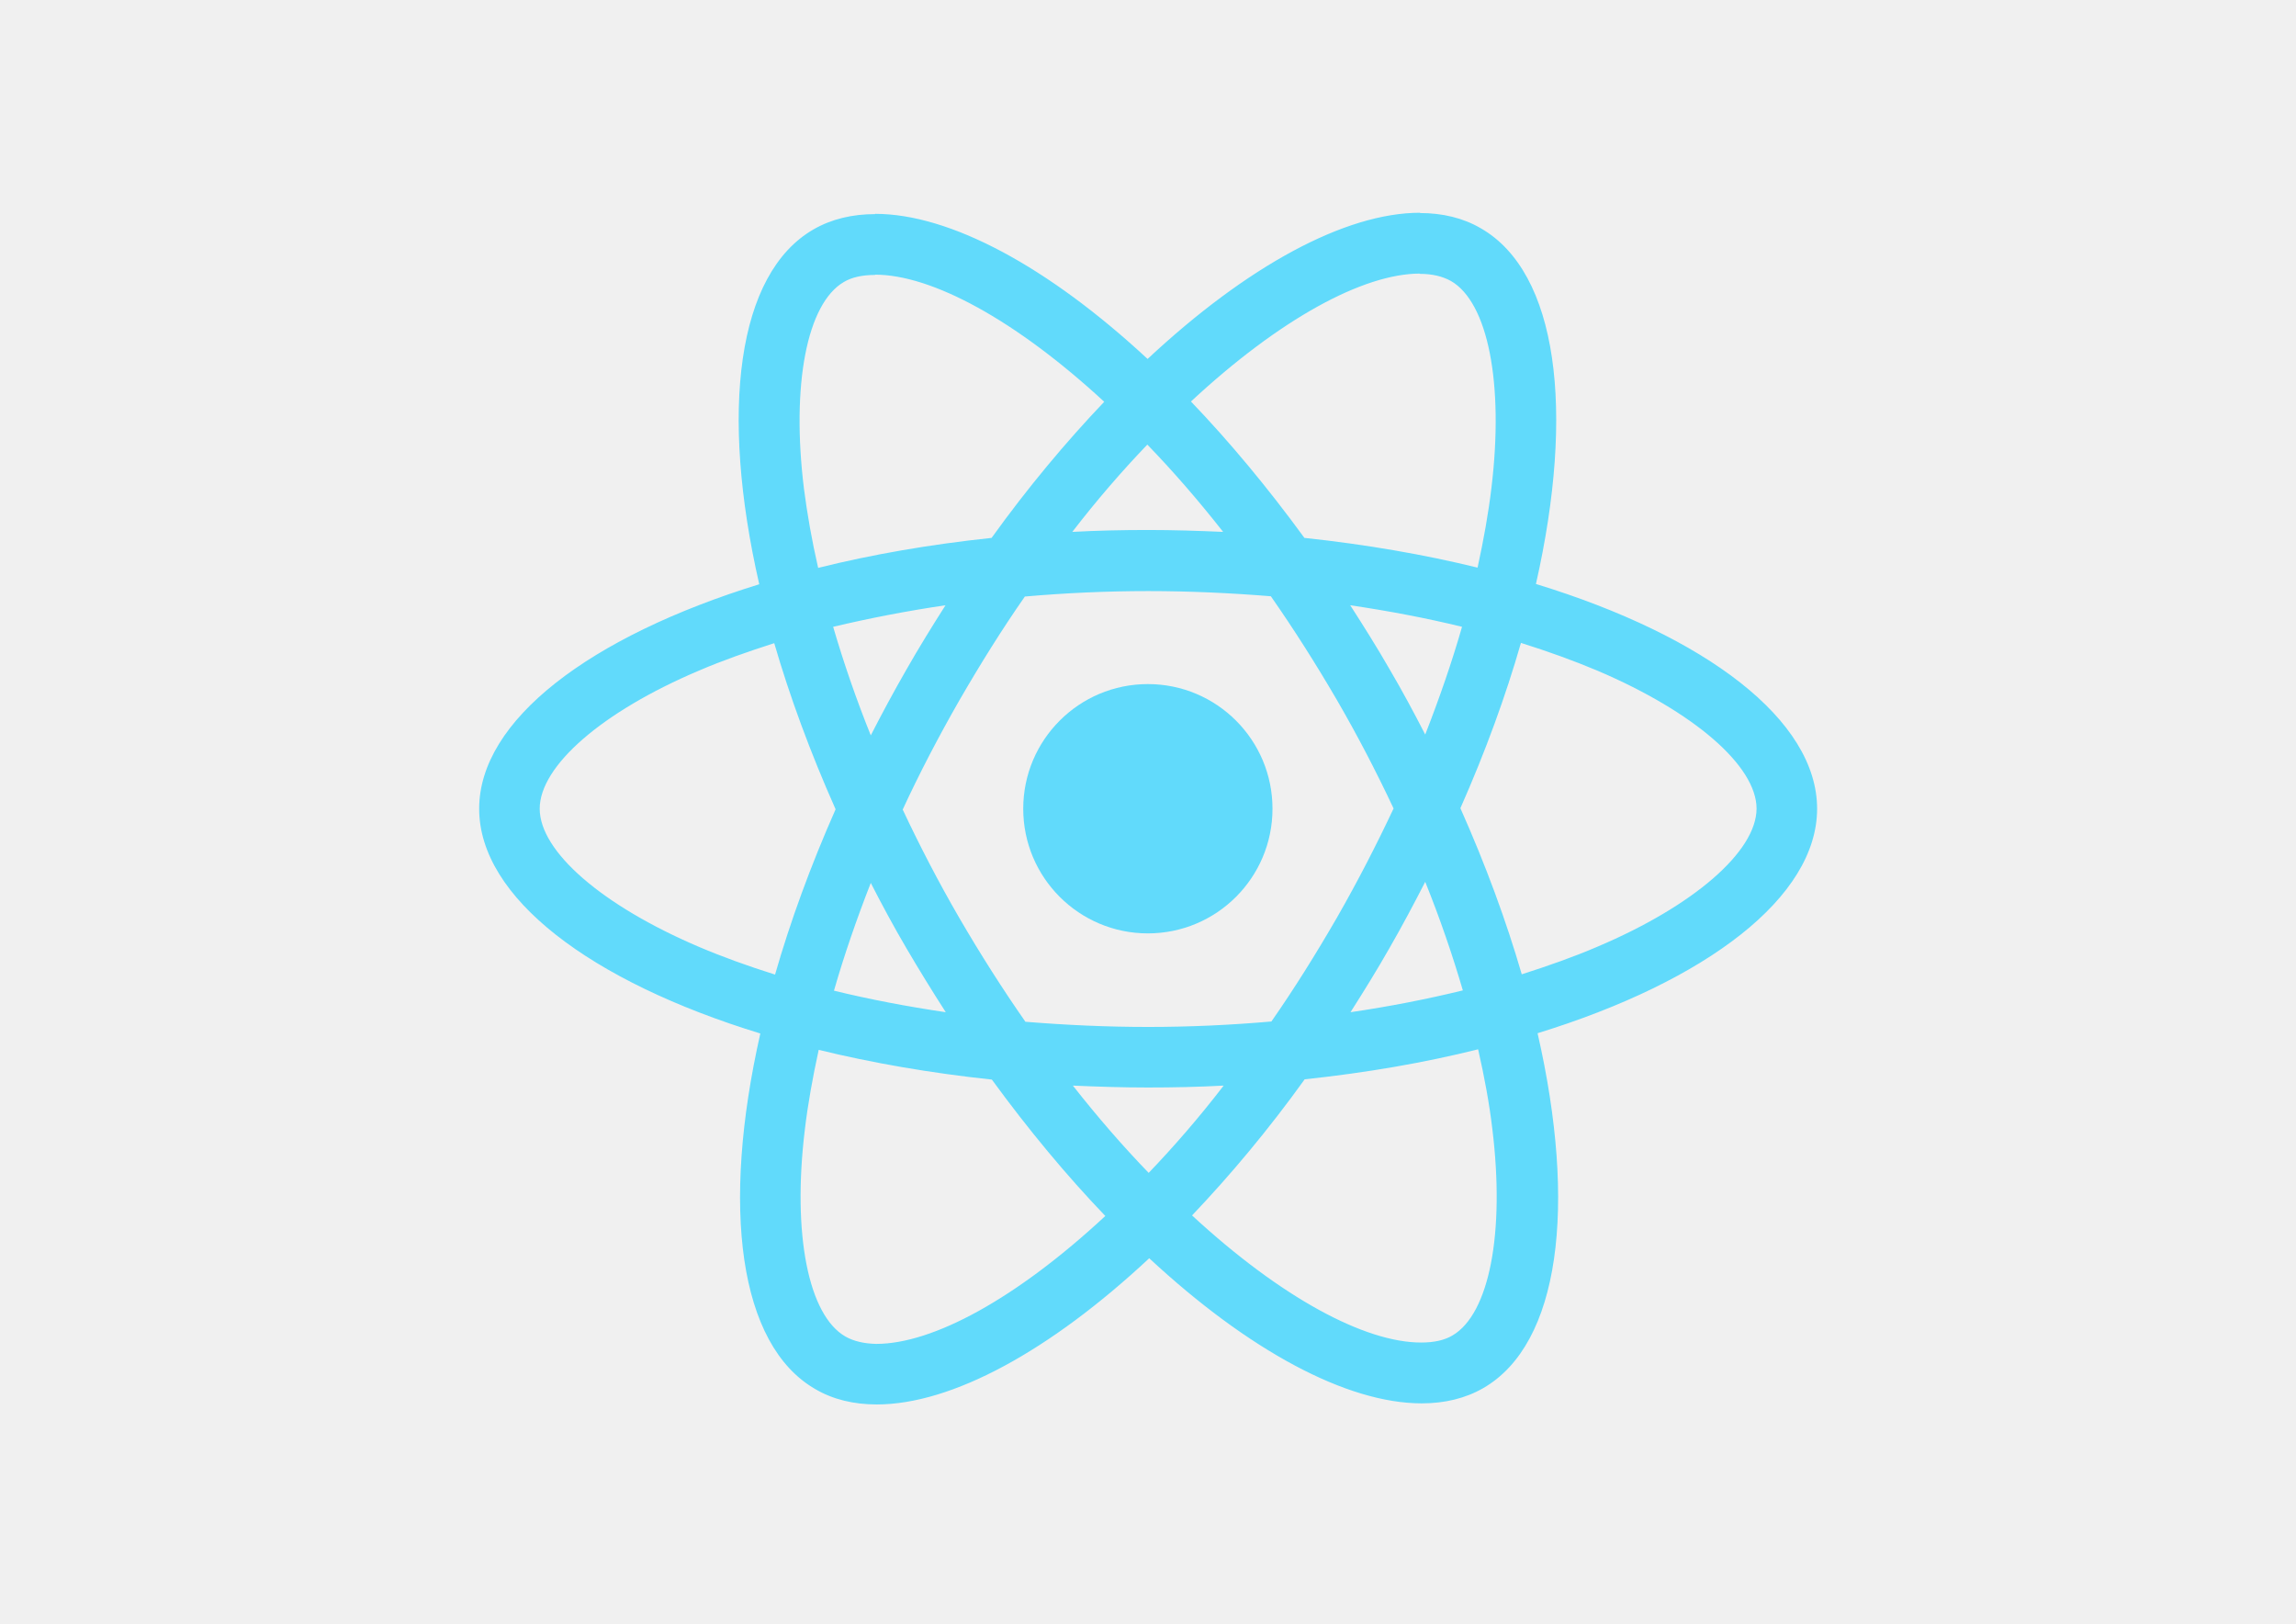
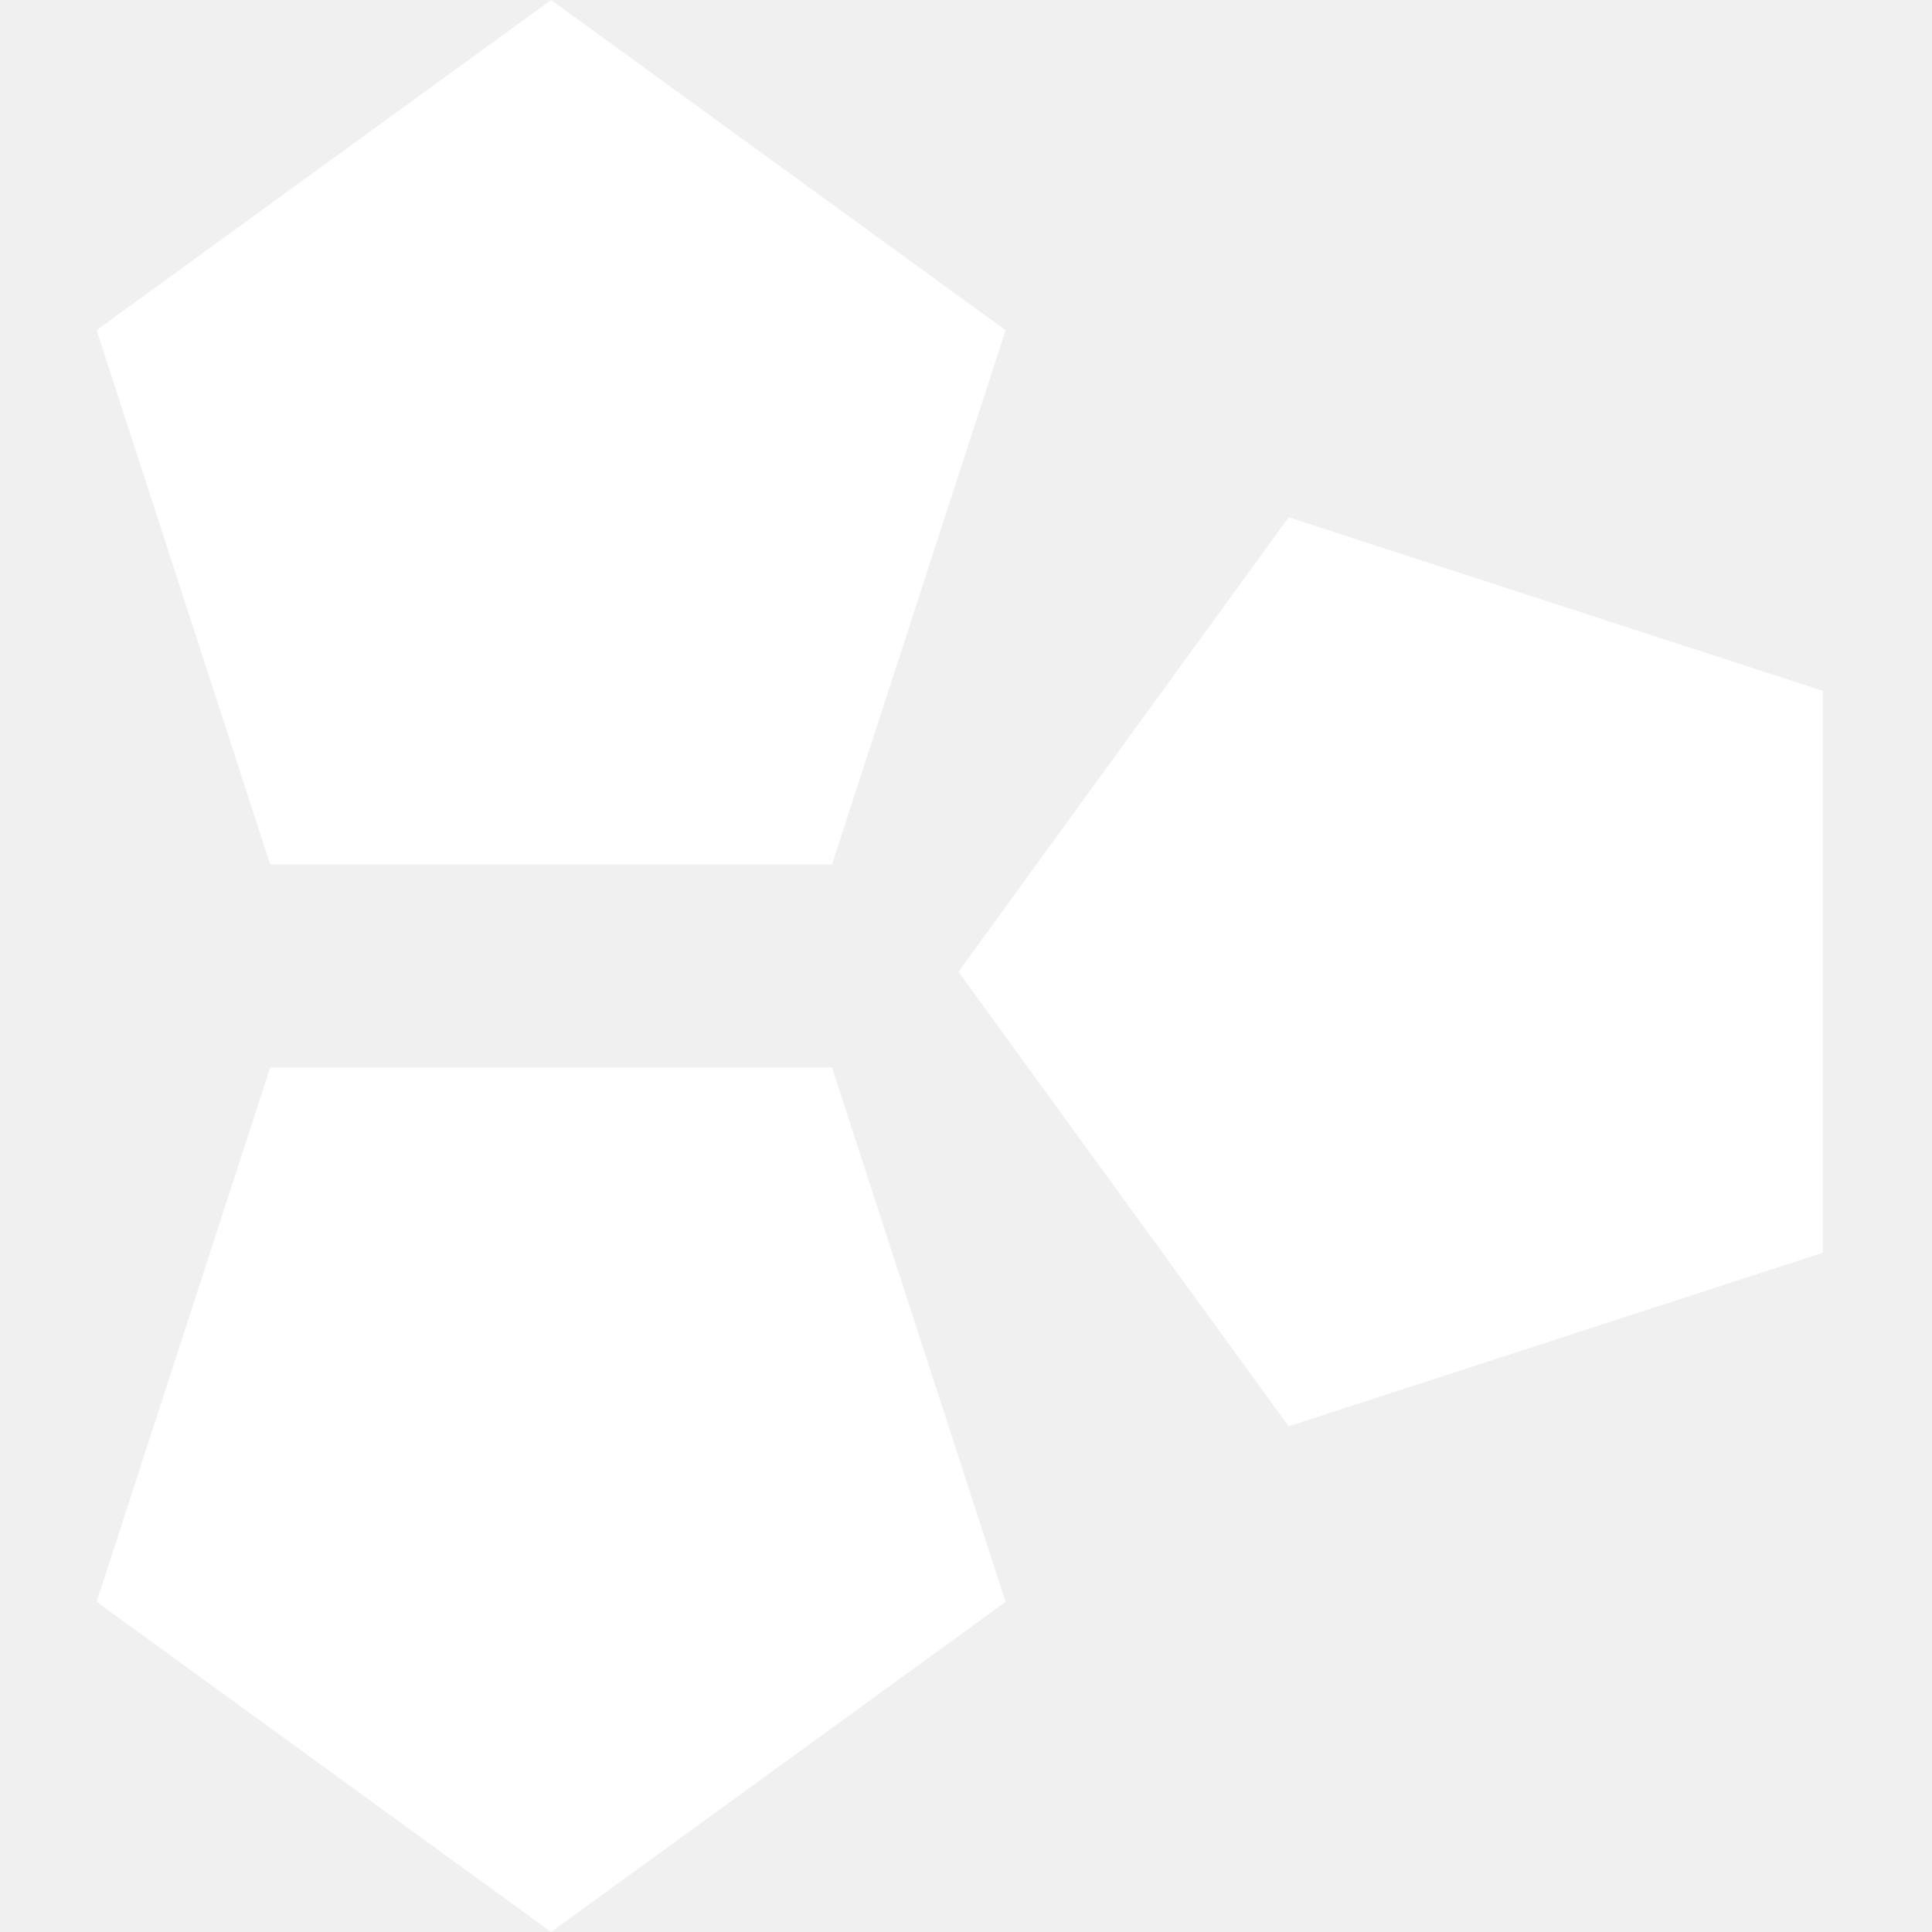
- <svg xmlns="http://www.w3.org/2000/svg" viewBox="0 0 841.9 595.3">
-   <g fill="#61DAFB">
-     <path d="M666.3 296.5c0-32.5-40.7-63.3-103.1-82.4 14.4-63.6 8-114.2-20.2-130.4-6.5-3.8-14.1-5.6-22.4-5.6v22.3c4.6 0 8.3.9 11.4 2.6 13.6 7.8 19.5 37.5 14.9 75.7-1.1 9.4-2.9 19.3-5.1 29.4-19.6-4.8-41-8.5-63.5-10.9-13.5-18.5-27.5-35.3-41.6-50 32.6-30.3 63.2-46.9 84-46.9V78c-27.5 0-63.5 19.6-99.9 53.6-36.4-33.8-72.4-53.2-99.9-53.2v22.3c20.7 0 51.4 16.5 84 46.6-14 14.7-28 31.4-41.3 49.9-22.6 2.4-44 6.1-63.6 11-2.3-10-4-19.7-5.2-29-4.7-38.2 1.1-67.9 14.6-75.8 3-1.8 6.9-2.6 11.5-2.6V78.5c-8.4 0-16 1.8-22.6 5.6-28.1 16.2-34.4 66.7-19.9 130.1-62.2 19.2-102.7 49.9-102.7 82.3 0 32.5 40.7 63.3 103.1 82.4-14.4 63.6-8 114.2 20.2 130.4 6.5 3.8 14.1 5.6 22.5 5.6 27.5 0 63.5-19.6 99.9-53.6 36.4 33.8 72.4 53.2 99.9 53.2 8.4 0 16-1.8 22.6-5.6 28.1-16.2 34.4-66.7 19.9-130.1 62-19.1 102.5-49.9 102.5-82.3zm-130.2-66.7c-3.7 12.9-8.3 26.2-13.5 39.5-4.1-8-8.4-16-13.1-24-4.6-8-9.5-15.8-14.4-23.4 14.2 2.1 27.9 4.7 41 7.9zm-45.8 106.5c-7.8 13.5-15.8 26.3-24.1 38.2-14.9 1.3-30 2-45.2 2-15.1 0-30.2-.7-45-1.9-8.3-11.9-16.4-24.6-24.2-38-7.6-13.1-14.5-26.4-20.8-39.8 6.2-13.4 13.2-26.8 20.7-39.9 7.8-13.5 15.8-26.3 24.1-38.2 14.9-1.3 30-2 45.2-2 15.1 0 30.2.7 45 1.9 8.3 11.9 16.4 24.6 24.2 38 7.6 13.1 14.5 26.4 20.8 39.8-6.3 13.4-13.2 26.8-20.7 39.9zm32.3-13c5.4 13.4 10 26.8 13.8 39.8-13.1 3.2-26.9 5.9-41.2 8 4.9-7.7 9.8-15.6 14.4-23.7 4.6-8 8.9-16.1 13-24.1zM421.2 430c-9.3-9.6-18.6-20.3-27.8-32 9 .4 18.2.7 27.5.7 9.4 0 18.7-.2 27.8-.7-9 11.7-18.3 22.4-27.5 32zm-74.4-58.9c-14.2-2.1-27.9-4.7-41-7.9 3.7-12.9 8.3-26.2 13.5-39.5 4.1 8 8.4 16 13.1 24 4.7 8 9.5 15.8 14.4 23.4zM420.7 163c9.3 9.6 18.6 20.3 27.8 32-9-.4-18.2-.7-27.5-.7-9.4 0-18.7.2-27.8.7 9-11.7 18.3-22.4 27.5-32zm-74 58.9c-4.9 7.7-9.8 15.6-14.4 23.7-4.6 8-8.9 16-13 24-5.4-13.4-10-26.8-13.8-39.8 13.1-3.1 26.9-5.8 41.2-7.9zm-90.5 125.2c-35.4-15.1-58.3-34.9-58.3-50.6 0-15.7 22.9-35.6 58.3-50.6 8.6-3.7 18-7 27.7-10.1 5.7 19.6 13.2 40 22.5 60.9-9.2 20.8-16.6 41.1-22.2 60.6-9.9-3.1-19.3-6.5-28-10.2zM310 490c-13.6-7.8-19.5-37.5-14.9-75.7 1.1-9.4 2.9-19.3 5.1-29.4 19.6 4.8 41 8.5 63.5 10.9 13.5 18.5 27.5 35.3 41.6 50-32.6 30.3-63.2 46.9-84 46.9-4.5-.1-8.3-1-11.3-2.7zm237.2-76.2c4.7 38.2-1.1 67.9-14.6 75.8-3 1.8-6.9 2.6-11.5 2.6-20.7 0-51.4-16.5-84-46.6 14-14.7 28-31.4 41.3-49.9 22.6-2.4 44-6.1 63.6-11 2.3 10.1 4.1 19.8 5.2 29.1zm38.5-66.7c-8.6 3.7-18 7-27.7 10.1-5.7-19.6-13.2-40-22.5-60.9 9.2-20.8 16.6-41.1 22.2-60.6 9.9 3.1 19.3 6.5 28.1 10.2 35.4 15.1 58.3 34.9 58.3 50.6-.1 15.7-23 35.6-58.4 50.6zM320.8 78.4z" />
-     <circle cx="420.9" cy="296.5" r="45.7" />
-     <path d="M520.5 78.1z" />
+ <svg xmlns="http://www.w3.org/2000/svg" width="20px" height="20px" viewBox="0 0 20 20" version="1.1">
+   <g stroke="none" stroke-width="1" fill="none" fill-rule="evenodd">
+     <path d="M5.705,0 L10.41,3.418 L8.613,8.949 L2.797,8.949 L1,3.418 L5.705,0 Z M5.705,20 L1,16.582 L2.797,11.051 L8.613,11.051 L10.41,16.582 L5.705,20 Z M18.871,12.968 L13.34,14.765 L9.922,10.06 L13.34,5.355 L18.871,7.152 L18.871,12.968 Z" fill="#FFFFFF" />
  </g>
</svg>
